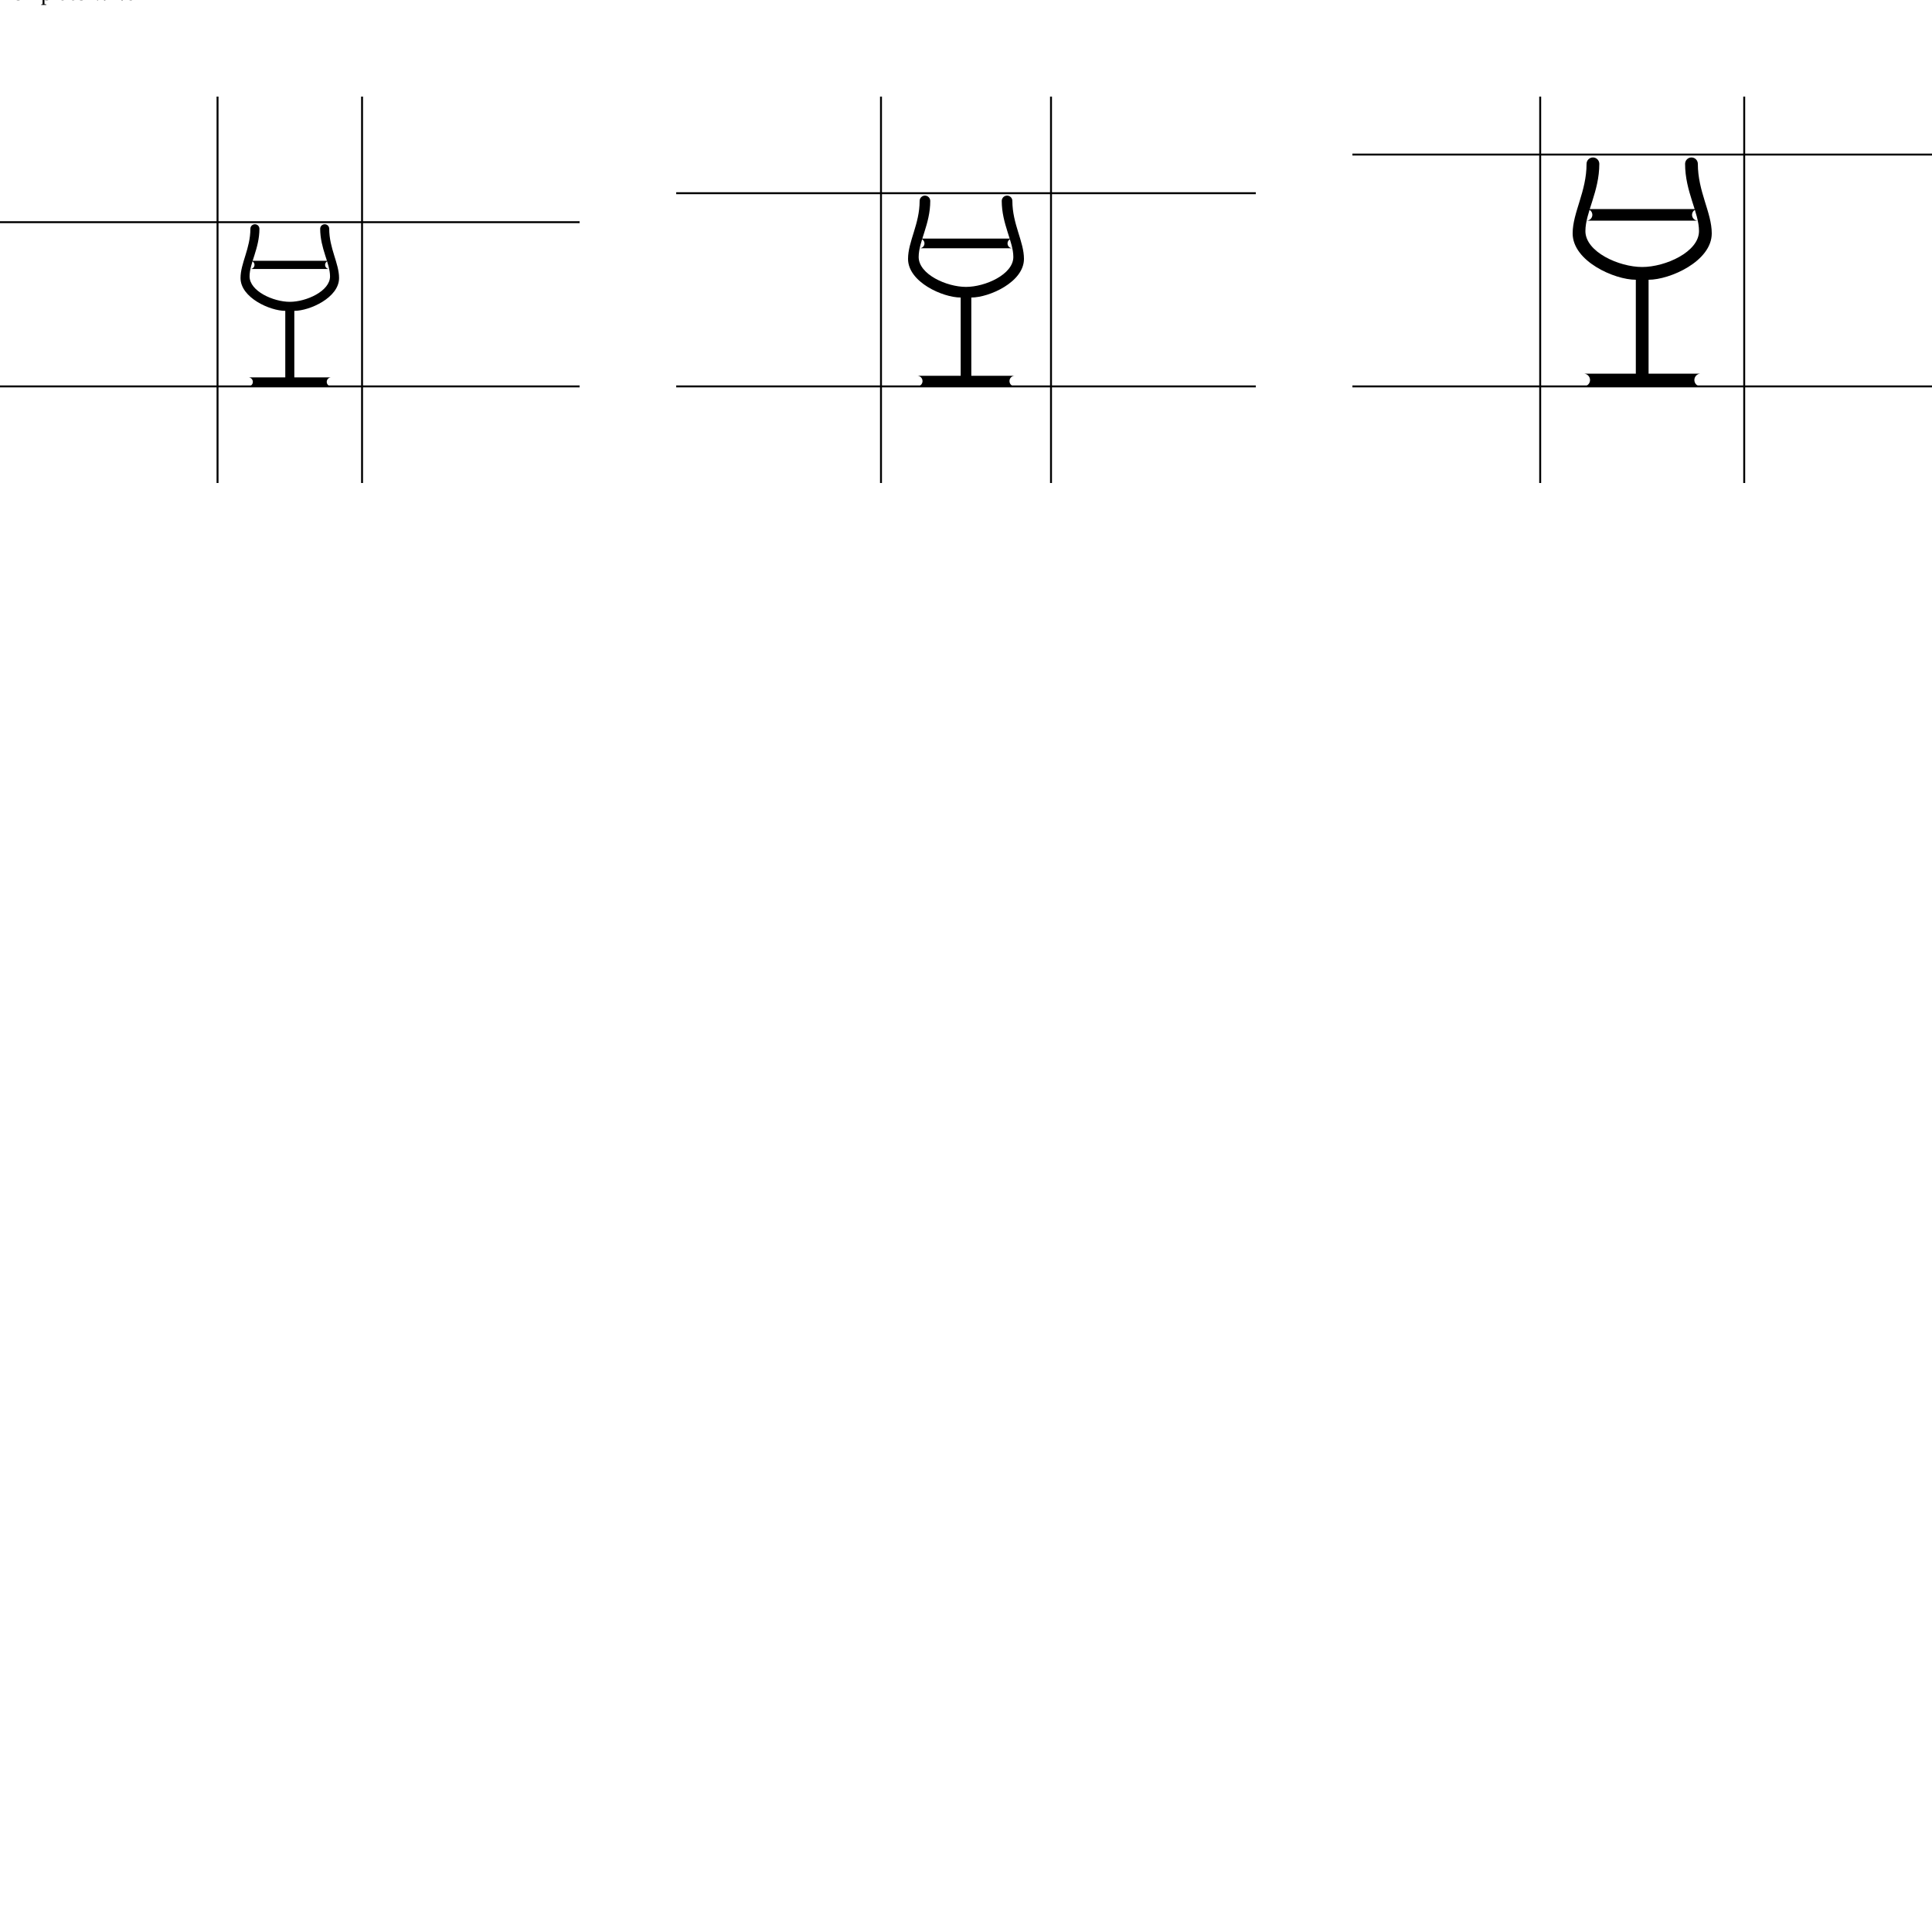
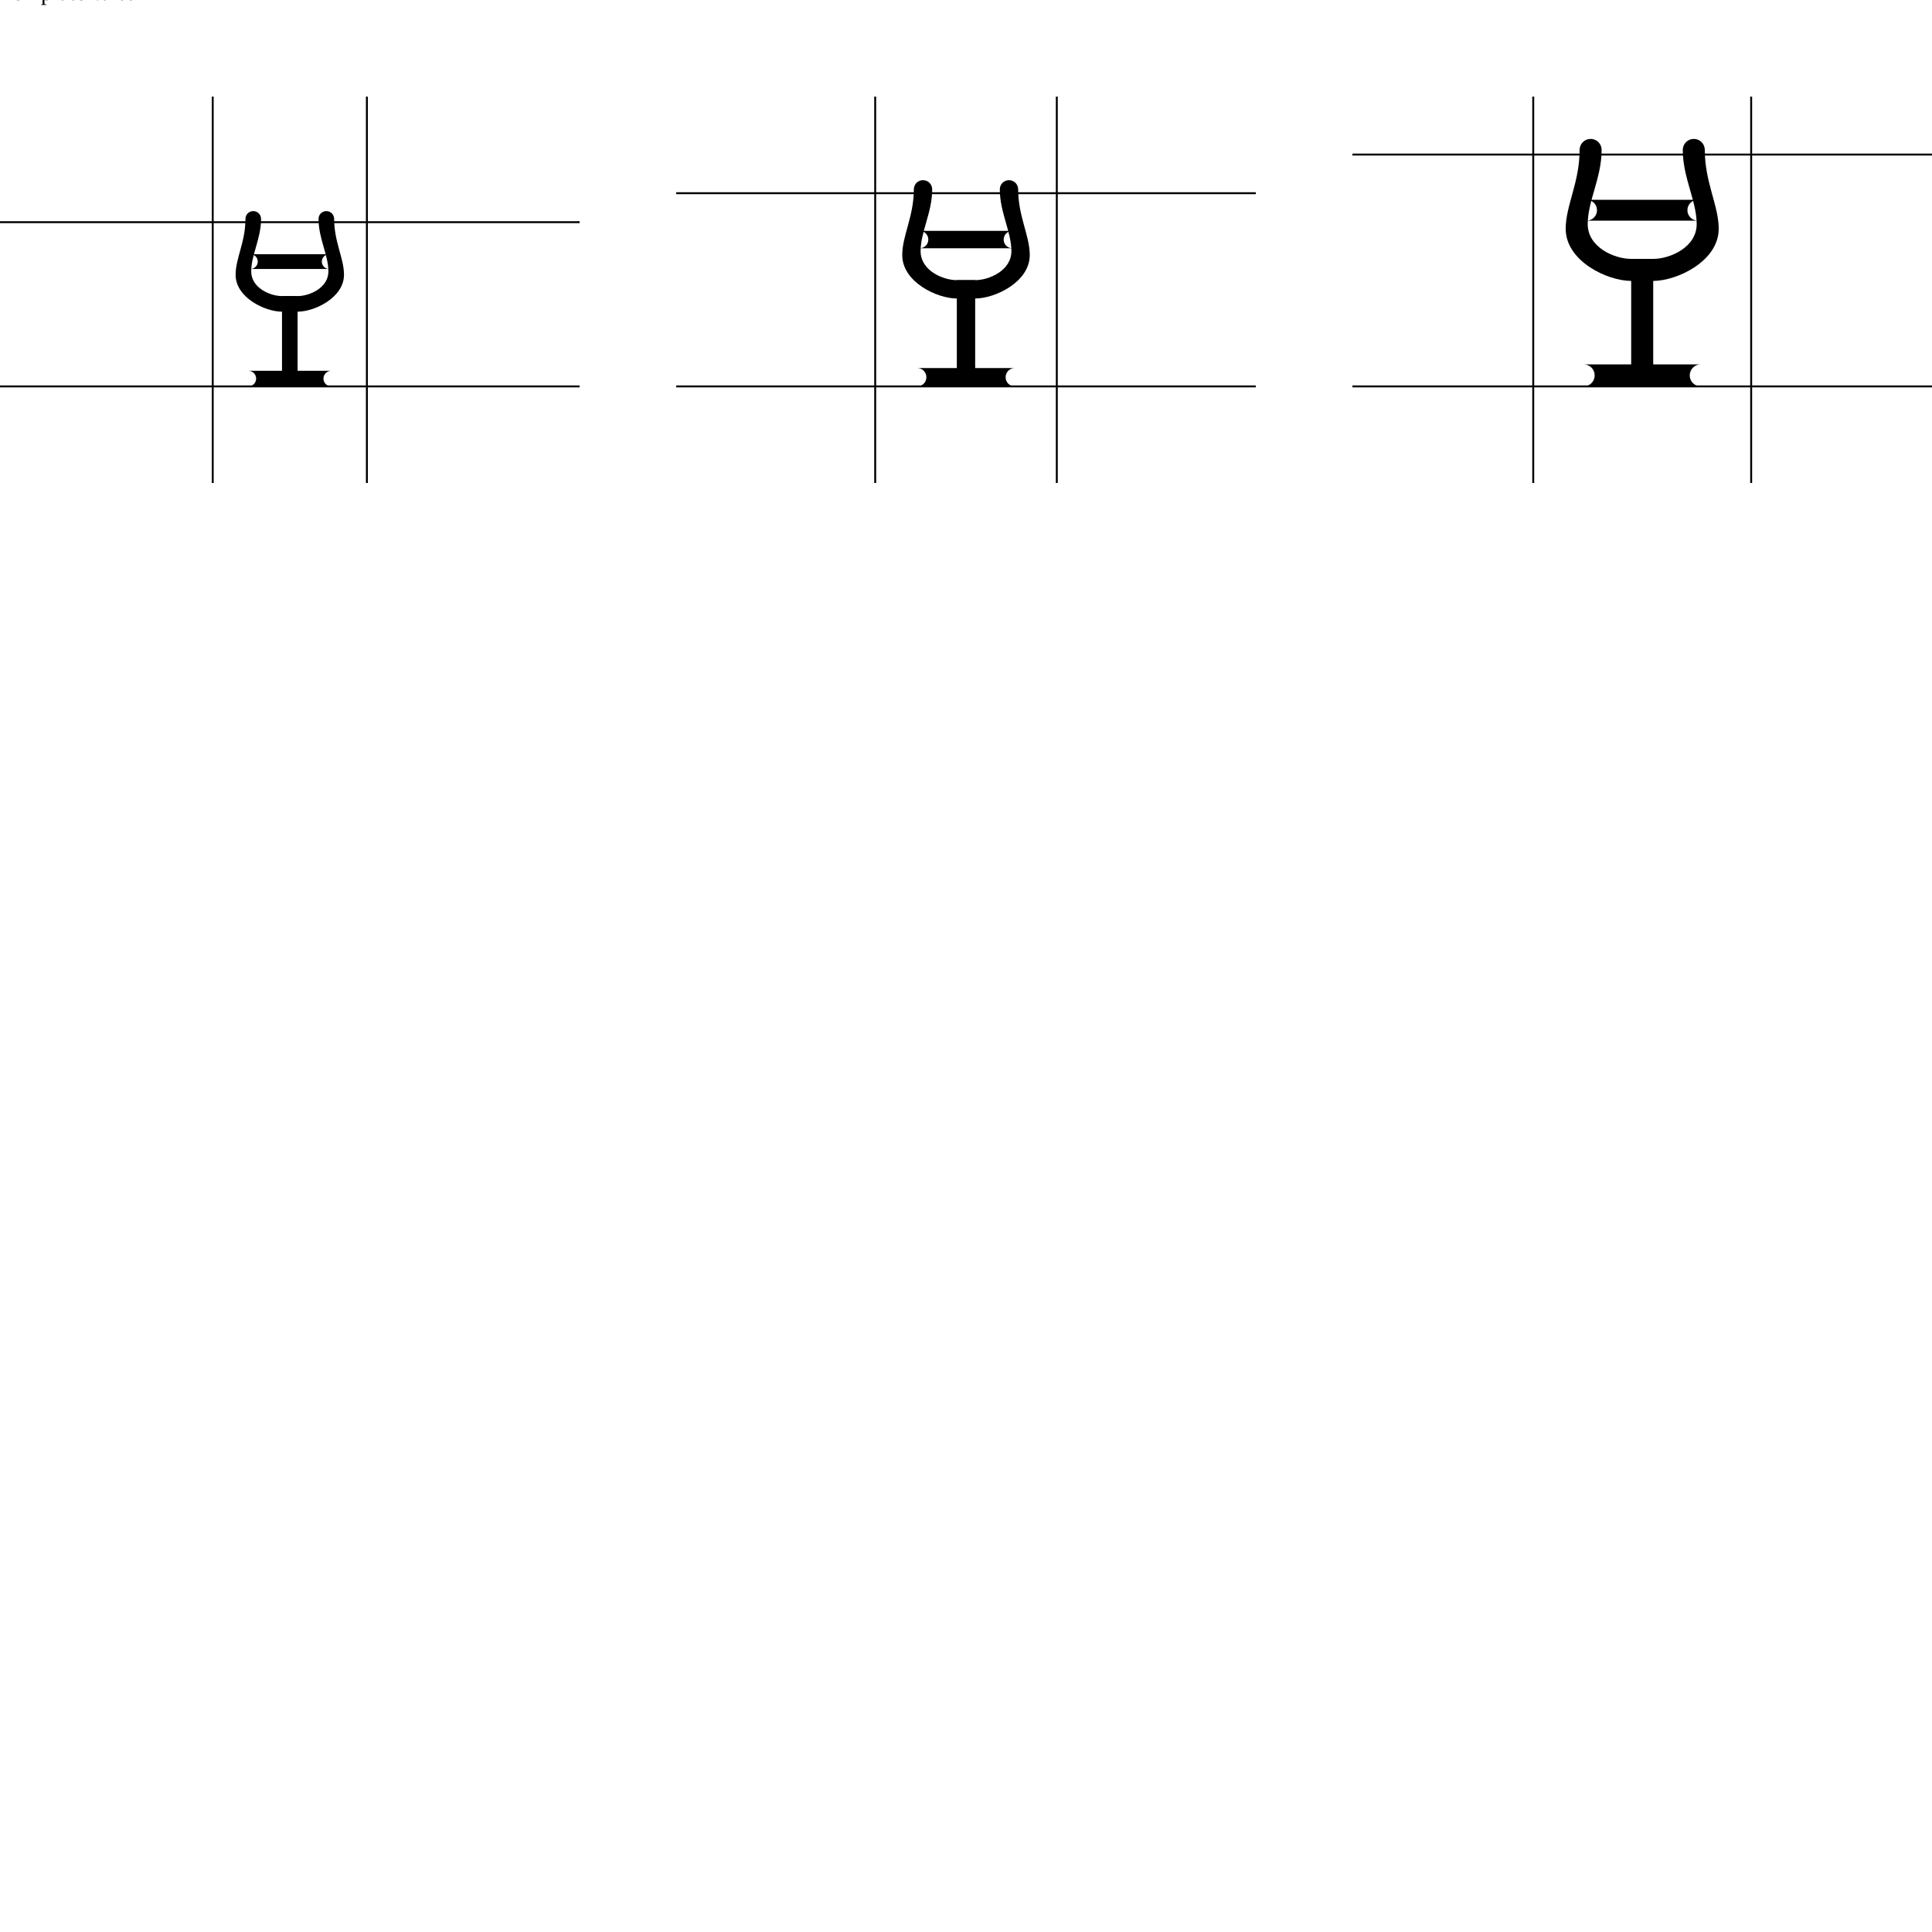
<svg xmlns="http://www.w3.org/2000/svg" version="1.1" width="1000" height="1000" viewBox="0 0 1000 1000">
  <g id="Notes">
    <text id="template-version">Template v.4.0</text>
  </g>
  <g id="Guides">
    <line id="Baseline-S" x1="0" y1="200.0" x2="300" y2="200.0" stroke="#000000" />
    <line id="Capline-S" x1="0" y1="115.0" x2="300" y2="115.0" stroke="#000000" />
-     <line id="left-margin-Regular-S" x1="112.6" y1="50" x2="112.6" y2="250" stroke="#000000" />
-     <line id="right-margin-Regular-S" x1="187.4" y1="50" x2="187.4" y2="250" stroke="#000000" />
+     <line id="left-margin-Regular-S" x1="110.1" y1="50" x2="110.1" y2="250" stroke="#000000" />
+     <line id="right-margin-Regular-S" x1="189.9" y1="50" x2="189.9" y2="250" stroke="#000000" />
    <line id="Baseline-M" x1="350" y1="200.0" x2="650" y2="200.0" stroke="#000000" />
    <line id="Capline-M" x1="350" y1="100.0" x2="650" y2="100.0" stroke="#000000" />
-     <line id="left-margin-Regular-M" x1="456.0" y1="50" x2="456.0" y2="250" stroke="#000000" />
-     <line id="right-margin-Regular-M" x1="544.0" y1="50" x2="544.0" y2="250" stroke="#000000" />
+     <line id="left-margin-Regular-M" x1="453.0" y1="50" x2="453.0" y2="250" stroke="#000000" />
+     <line id="right-margin-Regular-M" x1="547.0" y1="50" x2="547.0" y2="250" stroke="#000000" />
    <line id="Baseline-L" x1="700" y1="200.0" x2="1000" y2="200.0" stroke="#000000" />
    <line id="Capline-L" x1="700" y1="80.0" x2="1000" y2="80.0" stroke="#000000" />
-     <line id="left-margin-Regular-L" x1="797.2" y1="50" x2="797.2" y2="250" stroke="#000000" />
-     <line id="right-margin-Regular-L" x1="902.8" y1="50" x2="902.8" y2="250" stroke="#000000" />
+     <line id="left-margin-Regular-L" x1="793.6" y1="50" x2="793.6" y2="250" stroke="#000000" />
+     <line id="right-margin-Regular-L" x1="906.4" y1="50" x2="906.4" y2="250" stroke="#000000" />
  </g>
  <g id="Symbols">
    <g id="Regular-S" transform="translate(150.0, 200.0) scale(0.85) translate(-500.0, -200.0)">
-       <path fill="#000000" d="M 474.75 200.00 L 525.25 200.00 A 2.75 2.75 0 0 1 525.25 194.50 L 474.75 194.50 A 2.75 2.75 0 0 1 474.75 200.00 Z" />
-       <path fill="#000000" d="M 497.25 152 L 502.75 152 L 502.75 198 L 497.25 198 Z" />
-       <path fill="#000000" fill-rule="evenodd" d="M 476 104 A 2.75 2.75 0 0 1 481.5 104 C 481.5 116 475.5 125 475.5 133 C 475.5 142 490 148.5 500 148.5 C 510 148.5 524.5 142 524.5 133 C 524.5 125 518.5 116 518.5 104 A 2.75 2.75 0 0 1 524 104 C 524 116 530 125 530 134 C 530 146 512 154 502.75 154 L 497.25 154 C 488 154 470 146 470 134 C 470 125 476 116 476 104 Z" />
-       <path fill="#000000" d="M 476.00 128.50 L 524.00 128.50 A 2.50 2.50 0 0 1 524.00 123.50 L 476.00 123.50 A 2.50 2.50 0 0 1 476.00 128.50 Z" />
+       <path fill="#000000" d="M 474.75 200.00 L 525.25 200.00 A 4.75 4.75 0 0 1 525.25 190.50 L 474.75 190.50 A 4.75 4.75 0 0 1 474.75 200.00 Z" />
+       <path fill="#000000" d="M 495.25 145 L 504.75 145 L 504.75 195 L 495.25 195 Z" />
+       <path fill="#000000" fill-rule="evenodd" d="M 473 98 A 4.75 4.75 0 0 1 482.5 98 C 482.5 110 476.5 120 476.5 130 C 476.5 140 488 145 495.25 145 L 504.75 145 C 512 145 523.5 140 523.5 130 C 523.5 120 517.5 110 517.5 98 A 4.75 4.75 0 0 1 527 98 C 527 112 533 122 533 132 C 533 146 515 154.5 504.75 154.5 L 495.25 154.5 C 485 154.5 467 146 467 132 C 467 122 473 112 473 98 Z" />
+       <path fill="#000000" d="M 476.00 128.50 L 524.00 128.50 A 4.50 4.50 0 0 1 524.00 119.50 L 476.00 119.50 A 4.50 4.50 0 0 1 476.00 128.50 Z" />
    </g>
    <g id="Regular-M">
-       <path fill="#000000" d="M 474.75 200.00 L 525.25 200.00 A 2.75 2.75 0 0 1 525.25 194.50 L 474.75 194.50 A 2.75 2.75 0 0 1 474.75 200.00 Z" />
-       <path fill="#000000" d="M 497.25 152 L 502.75 152 L 502.75 198 L 497.25 198 Z" />
-       <path fill="#000000" fill-rule="evenodd" d="M 476 104 A 2.75 2.75 0 0 1 481.5 104 C 481.5 116 475.5 125 475.5 133 C 475.5 142 490 148.5 500 148.5 C 510 148.5 524.5 142 524.5 133 C 524.5 125 518.5 116 518.5 104 A 2.75 2.75 0 0 1 524 104 C 524 116 530 125 530 134 C 530 146 512 154 502.75 154 L 497.25 154 C 488 154 470 146 470 134 C 470 125 476 116 476 104 Z" />
-       <path fill="#000000" d="M 476.00 128.50 L 524.00 128.50 A 2.50 2.50 0 0 1 524.00 123.50 L 476.00 123.50 A 2.50 2.50 0 0 1 476.00 128.50 Z" />
+       <path fill="#000000" d="M 474.75 200.00 L 525.25 200.00 A 4.75 4.75 0 0 1 525.25 190.50 L 474.75 190.50 A 4.75 4.75 0 0 1 474.75 200.00 Z" />
+       <path fill="#000000" d="M 495.25 145 L 504.75 145 L 504.75 195 L 495.25 195 Z" />
+       <path fill="#000000" fill-rule="evenodd" d="M 473 98 A 4.75 4.75 0 0 1 482.5 98 C 482.5 110 476.5 120 476.5 130 C 476.5 140 488 145 495.25 145 L 504.75 145 C 512 145 523.5 140 523.5 130 C 523.5 120 517.5 110 517.5 98 A 4.75 4.75 0 0 1 527 98 C 527 112 533 122 533 132 C 533 146 515 154.5 504.75 154.5 L 495.25 154.5 C 485 154.5 467 146 467 132 C 467 122 473 112 473 98 Z" />
+       <path fill="#000000" d="M 476.00 128.50 L 524.00 128.50 A 4.50 4.50 0 0 1 524.00 119.50 L 476.00 119.50 A 4.50 4.50 0 0 1 476.00 128.50 Z" />
    </g>
    <g id="Regular-L" transform="translate(850.0, 200.0) scale(1.2) translate(-500.0, -200.0)">
-       <path fill="#000000" d="M 474.75 200.00 L 525.25 200.00 A 2.75 2.75 0 0 1 525.25 194.50 L 474.75 194.50 A 2.75 2.75 0 0 1 474.75 200.00 Z" />
-       <path fill="#000000" d="M 497.25 152 L 502.75 152 L 502.75 198 L 497.25 198 Z" />
-       <path fill="#000000" fill-rule="evenodd" d="M 476 104 A 2.75 2.75 0 0 1 481.5 104 C 481.5 116 475.5 125 475.5 133 C 475.5 142 490 148.5 500 148.5 C 510 148.5 524.5 142 524.5 133 C 524.5 125 518.5 116 518.5 104 A 2.75 2.75 0 0 1 524 104 C 524 116 530 125 530 134 C 530 146 512 154 502.75 154 L 497.25 154 C 488 154 470 146 470 134 C 470 125 476 116 476 104 Z" />
-       <path fill="#000000" d="M 476.00 128.50 L 524.00 128.50 A 2.50 2.50 0 0 1 524.00 123.50 L 476.00 123.50 A 2.50 2.50 0 0 1 476.00 128.50 Z" />
+       <path fill="#000000" d="M 474.75 200.00 L 525.25 200.00 A 4.75 4.75 0 0 1 525.25 190.50 L 474.75 190.50 A 4.75 4.75 0 0 1 474.75 200.00 Z" />
+       <path fill="#000000" d="M 495.25 145 L 504.75 145 L 504.75 195 L 495.25 195 Z" />
+       <path fill="#000000" fill-rule="evenodd" d="M 473 98 A 4.75 4.75 0 0 1 482.5 98 C 482.5 110 476.5 120 476.5 130 C 476.5 140 488 145 495.25 145 L 504.75 145 C 512 145 523.5 140 523.5 130 C 523.5 120 517.5 110 517.5 98 A 4.75 4.75 0 0 1 527 98 C 527 112 533 122 533 132 C 533 146 515 154.5 504.75 154.5 L 495.25 154.5 C 485 154.5 467 146 467 132 C 467 122 473 112 473 98 Z" />
+       <path fill="#000000" d="M 476.00 128.50 L 524.00 128.50 A 4.50 4.50 0 0 1 524.00 119.50 L 476.00 119.50 A 4.50 4.50 0 0 1 476.00 128.50 Z" />
    </g>
  </g>
</svg>
